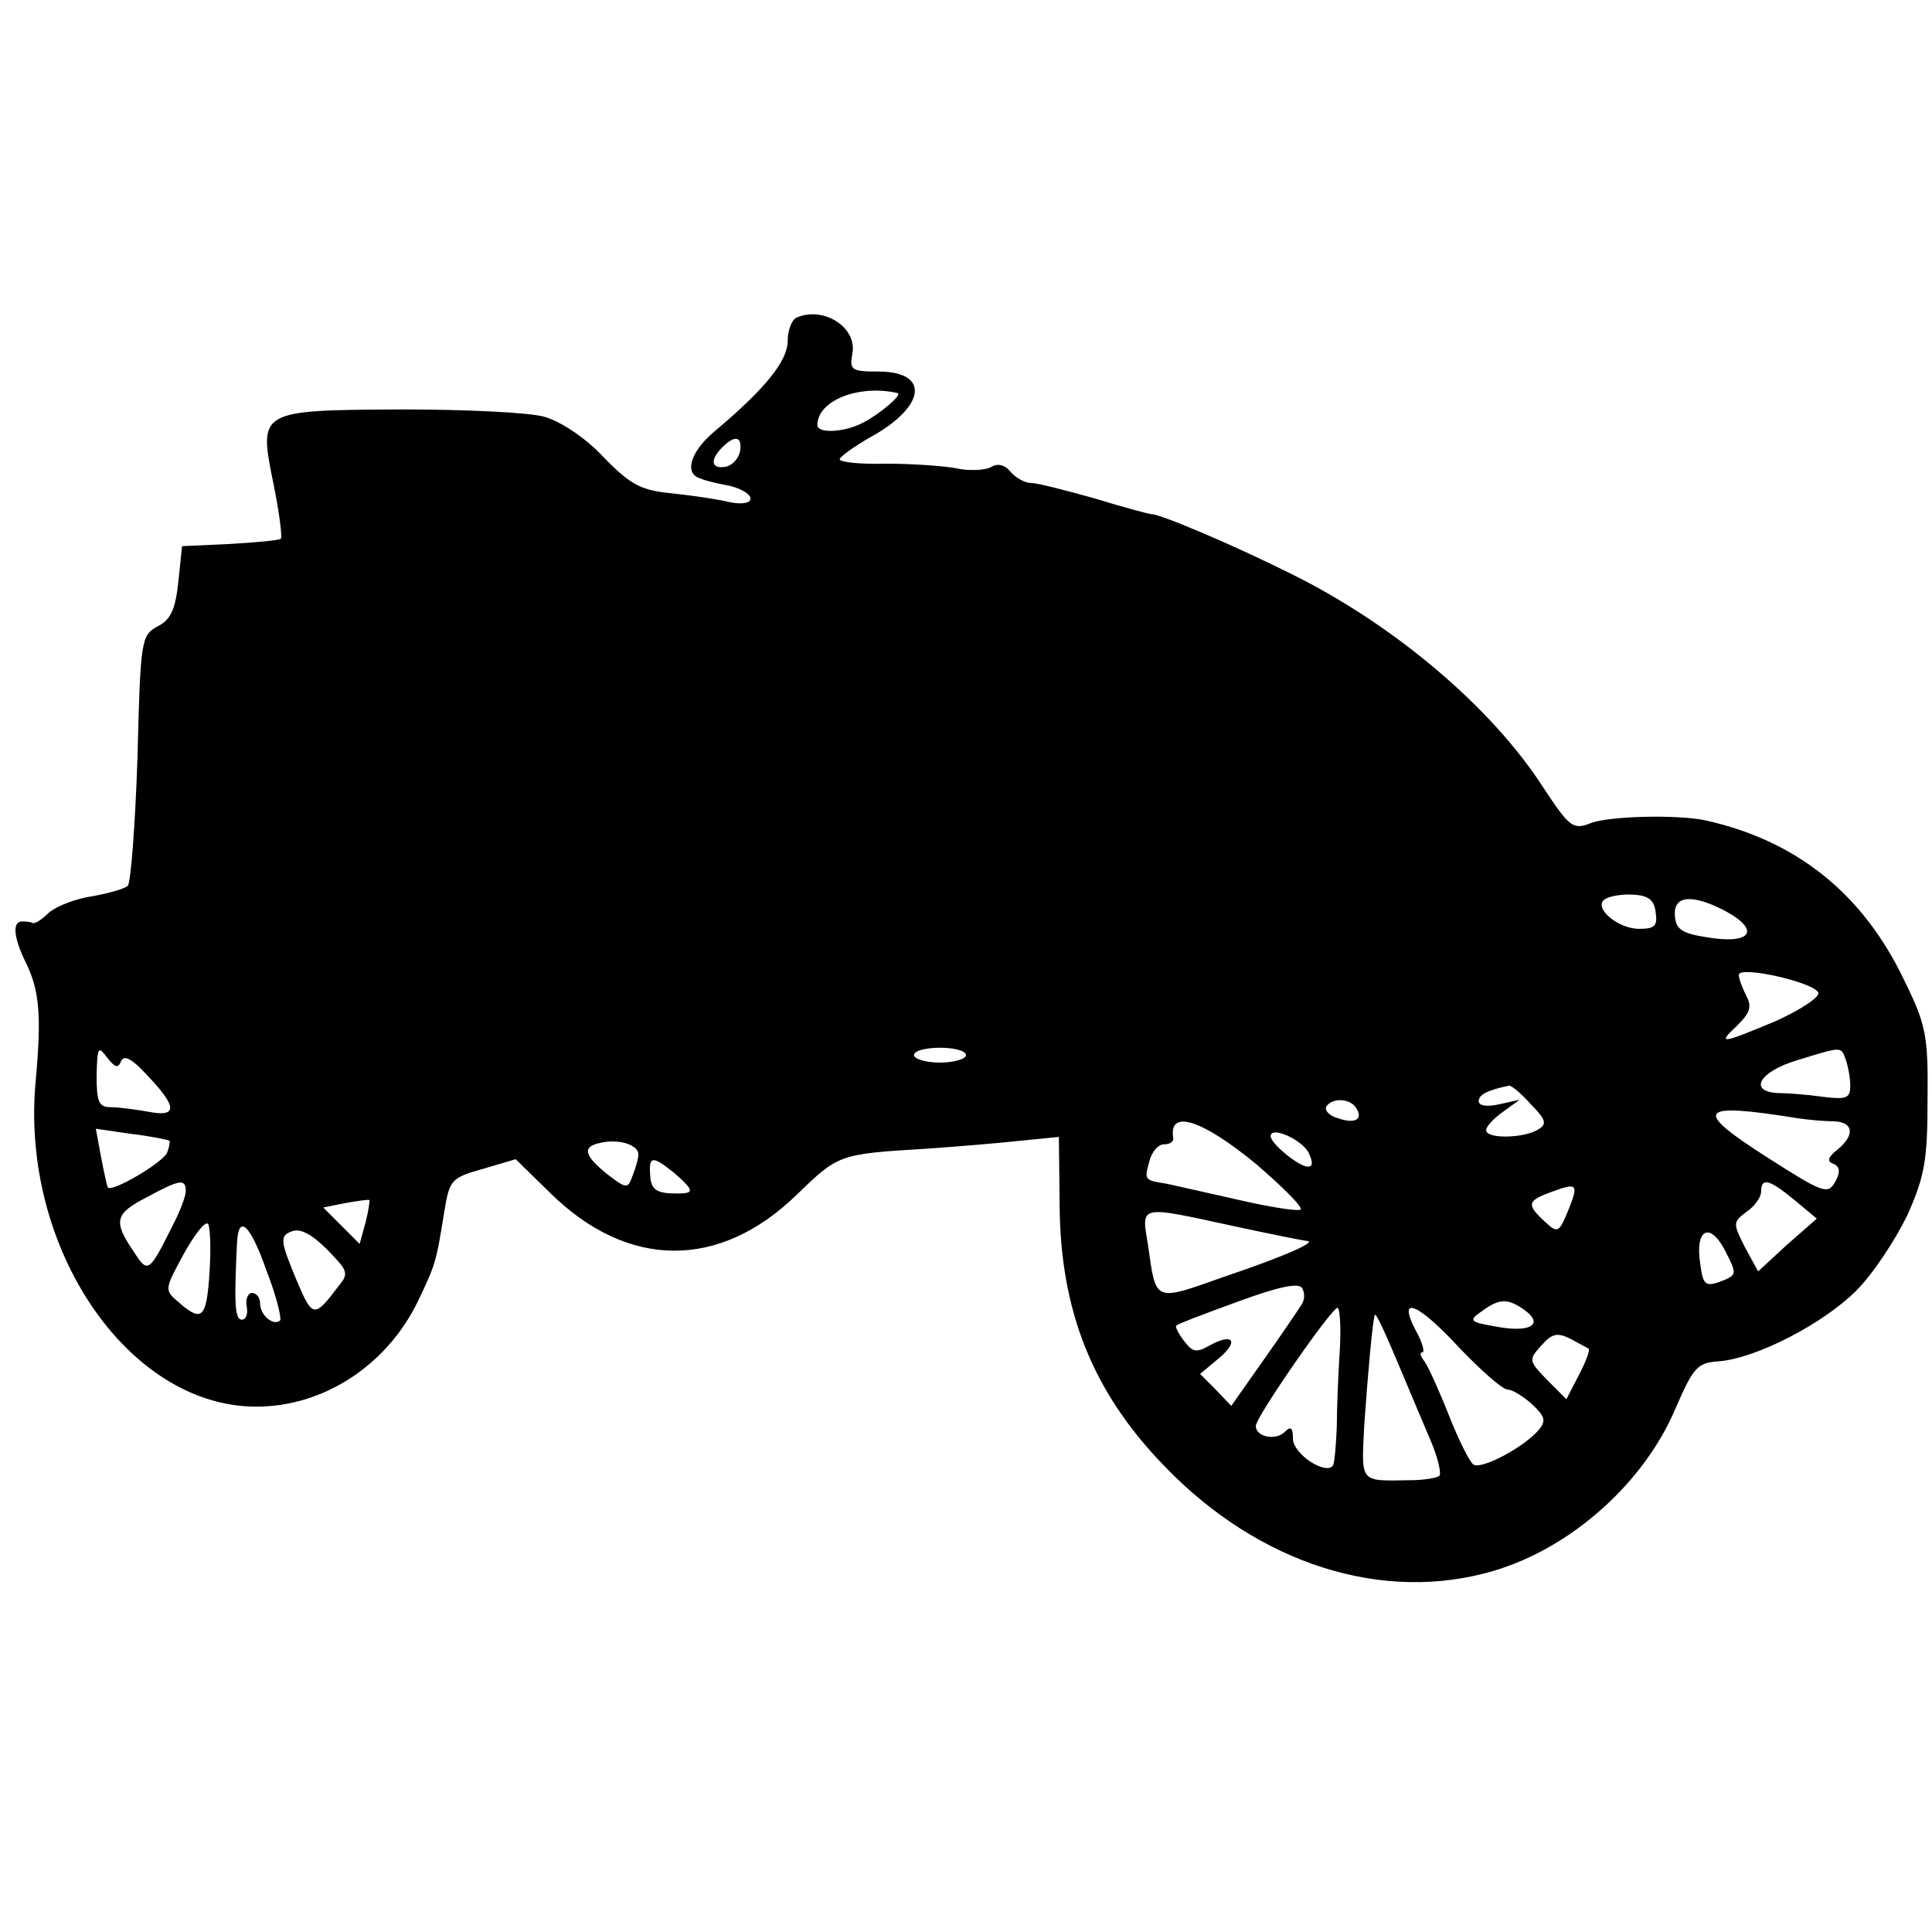
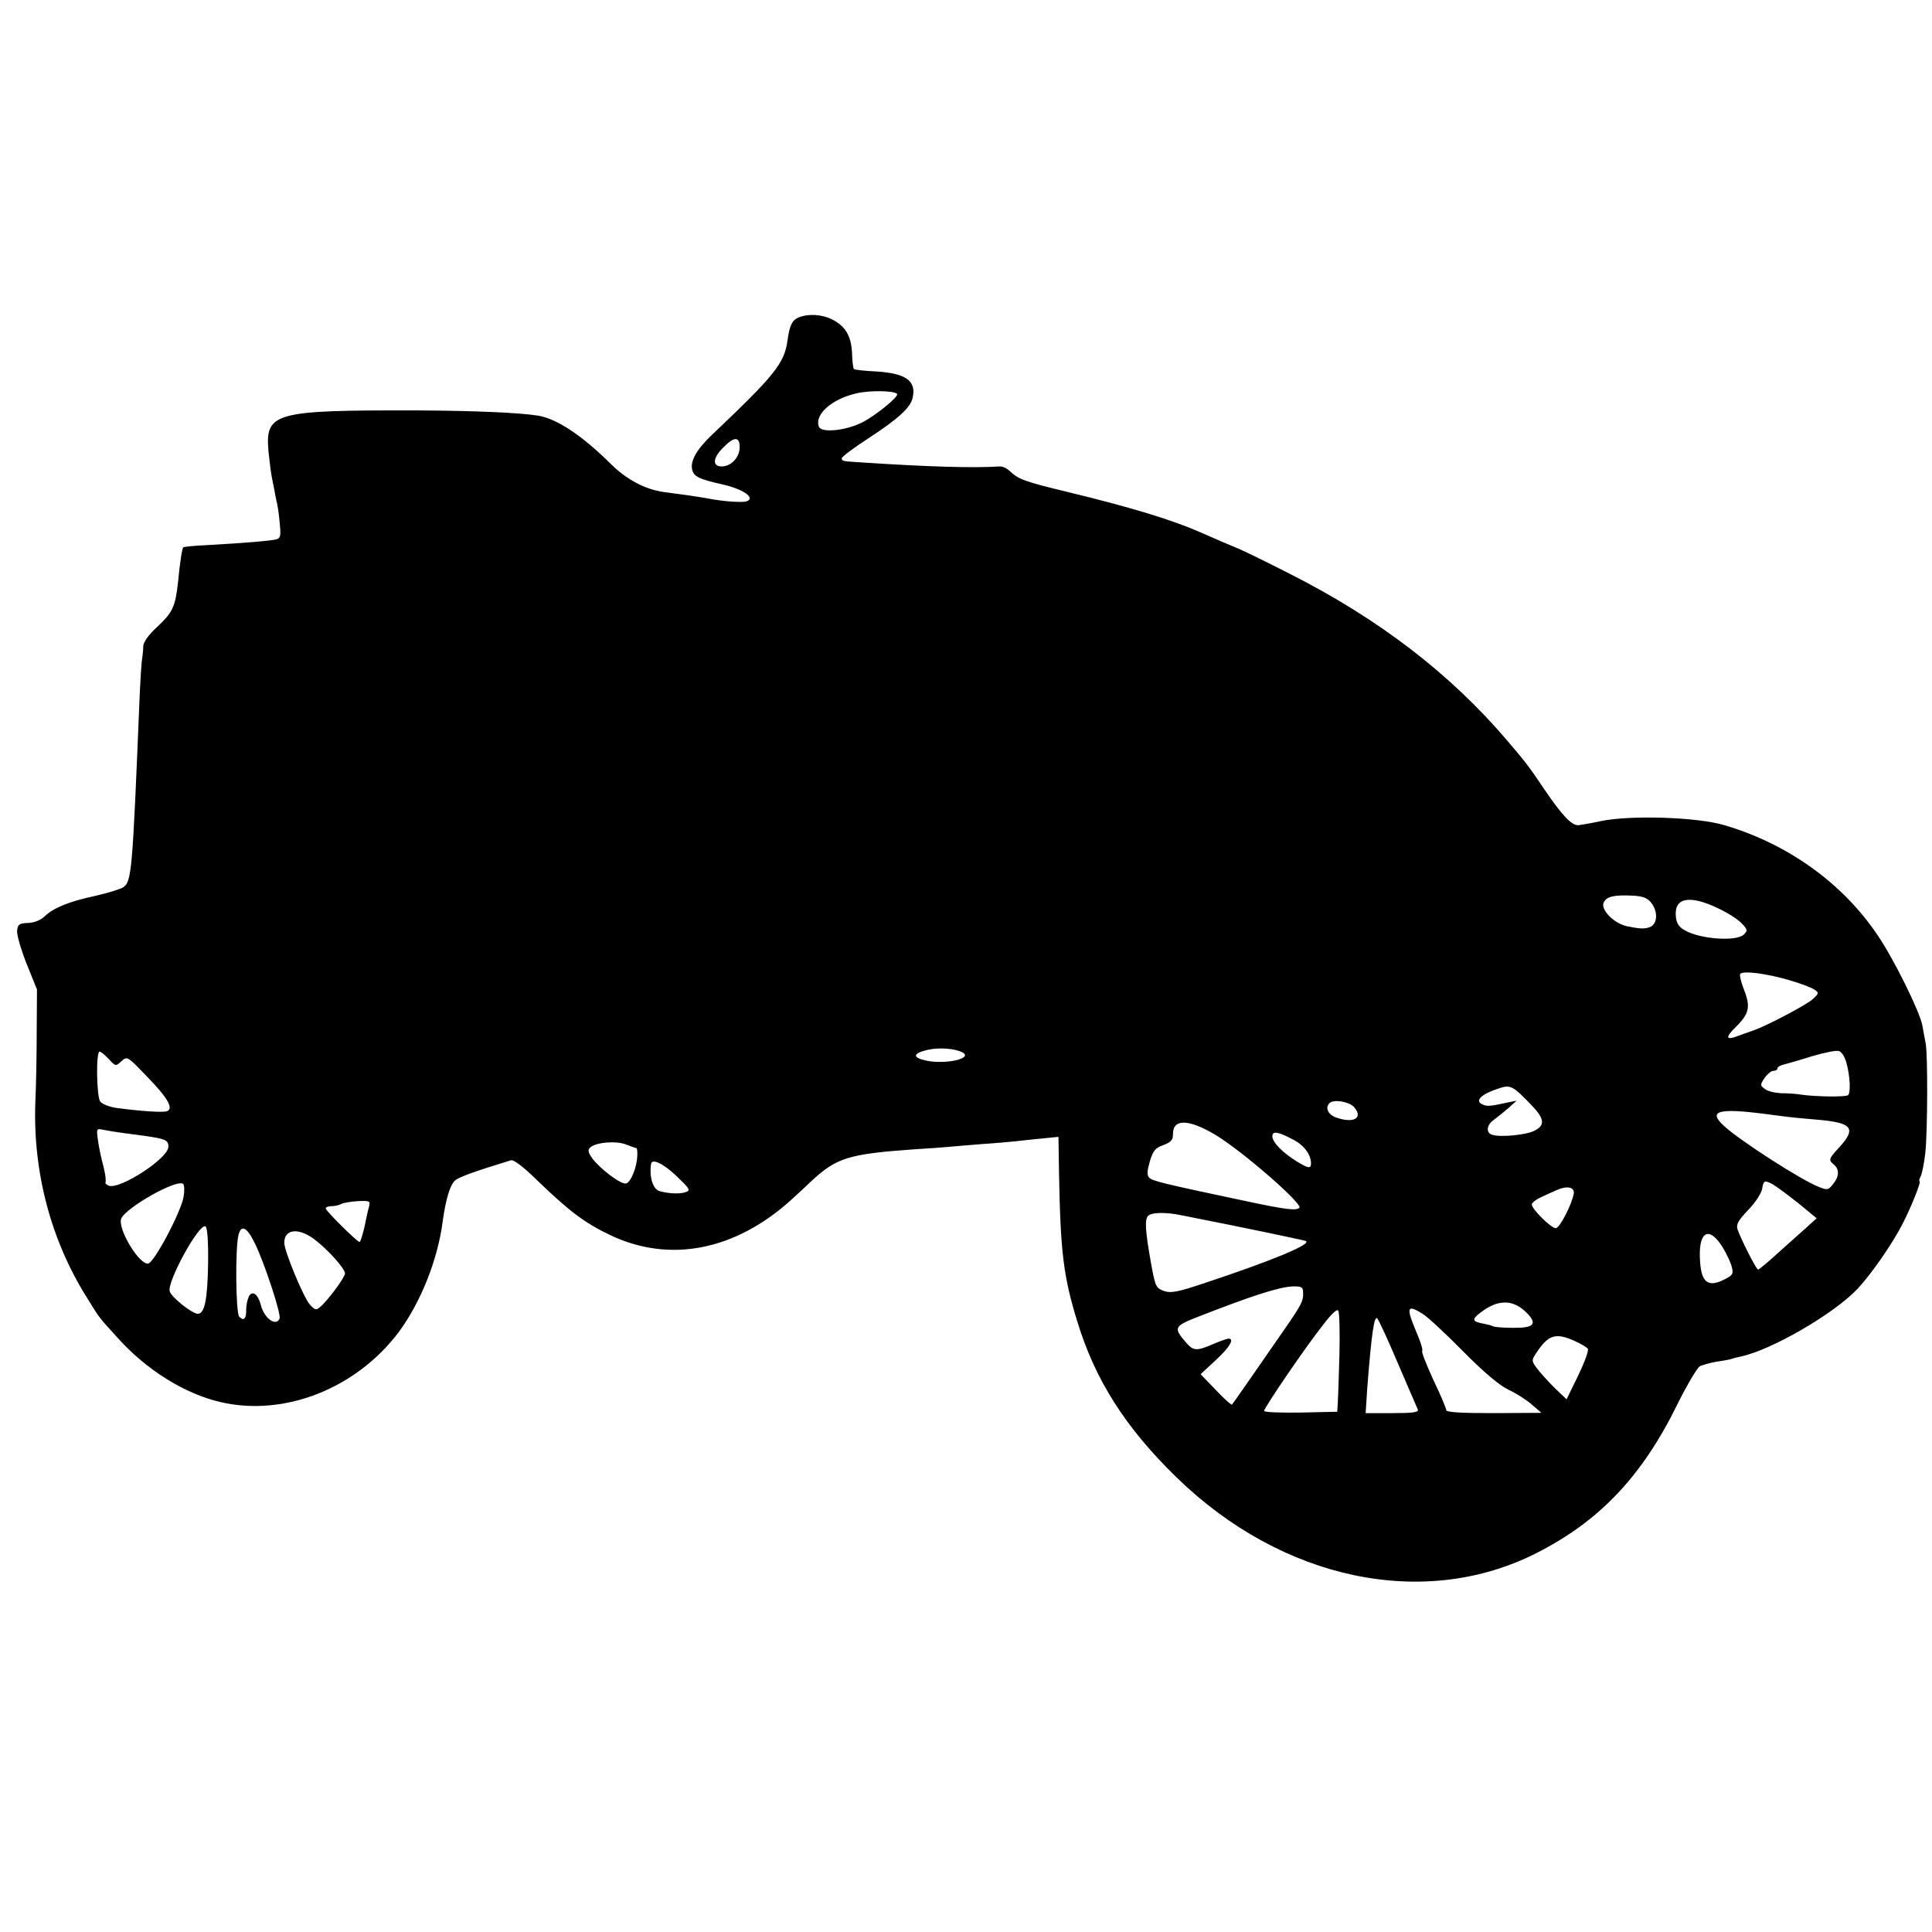
- <svg xmlns="http://www.w3.org/2000/svg" version="1.0" width="260pt" height="260pt" viewBox="0 0 260 260" preserveAspectRatio="xMidYMid meet">
-   <g transform="translate(0,260) scale(0.1,-0.1)" fill="#000000" stroke="none">
-     <path d="M1073 2173 c-7 -2 -13 -17 -13 -32 0 -27 -31 -65 -99 -122 -32 -27 -41 -57 -18 -63 6 -3 24 -7 40 -10 15 -4 27 -11 27 -17 0 -6 -11 -8 -27 -5 -16 4 -50 9 -78 12 -42 4 -56 11 -93 49 -24 26 -58 48 -79 54 -20 6 -107 10 -192 10 -194 -1 -193 -1 -173 -100 8 -39 12 -72 10 -74 -2 -2 -32 -5 -68 -7 l-65 -3 -5 -48 c-4 -37 -10 -51 -28 -60 -22 -12 -23 -18 -27 -177 -3 -90 -9 -168 -13 -172 -4 -4 -25 -10 -47 -14 -22 -3 -48 -13 -59 -22 -10 -10 -20 -16 -22 -14 -2 1 -8 2 -14 2 -14 0 -12 -22 6 -58 17 -36 20 -69 12 -157 -21 -224 124 -438 297 -438 90 0 175 55 217 141 24 50 25 53 36 122 7 42 9 45 52 57 l44 13 47 -46 c104 -102 227 -103 331 -2 56 54 56 55 173 62 44 3 103 8 130 11 l50 5 1 -92 c1 -142 44 -251 141 -351 127 -132 294 -185 443 -141 105 31 203 119 245 219 24 55 29 61 58 63 51 4 141 51 185 95 23 23 53 69 69 102 23 52 27 73 27 155 1 86 -2 101 -31 160 -56 118 -146 189 -268 216 -37 8 -130 6 -155 -4 -23 -9 -28 -5 -63 48 -70 109 -203 221 -342 289 -74 37 -173 79 -185 79 -3 0 -37 9 -76 21 -39 11 -78 21 -86 21 -9 0 -21 7 -28 15 -8 10 -18 12 -27 6 -9 -4 -30 -5 -47 -1 -17 3 -59 6 -93 6 -35 -1 -63 2 -63 6 0 3 19 17 42 30 74 41 80 88 10 88 -36 0 -39 2 -35 24 7 35 -38 64 -74 49z m135 -102 c7 -2 -24 -28 -45 -39 -25 -14 -63 -16 -63 -4 0 33 56 55 108 43z m-212 -78 c-2 -10 -10 -19 -19 -21 -20 -4 -22 9 -5 26 17 17 27 15 24 -5z m1232 -620 c3 -19 -1 -23 -22 -23 -29 0 -63 29 -46 40 6 4 23 7 38 6 20 -1 28 -7 30 -23z m92 2 c51 -27 37 -47 -25 -36 -32 5 -40 11 -41 29 -2 27 23 29 66 7z m127 -111 c2 -6 -24 -23 -57 -38 -74 -31 -80 -32 -52 -6 17 17 20 25 12 40 -5 10 -10 23 -10 28 0 13 102 -10 107 -24z m-2284 -92 c4 9 15 3 36 -20 40 -42 40 -56 0 -48 -17 3 -40 6 -50 6 -16 0 -19 7 -19 43 1 38 2 40 14 24 11 -14 15 -15 19 -5z m1137 8 c0 -5 -16 -10 -35 -10 -19 0 -35 5 -35 10 0 6 16 10 35 10 19 0 35 -4 35 -10z m1184 -6 c3 -9 6 -24 6 -35 0 -17 -5 -19 -37 -15 -21 3 -48 5 -60 5 -41 2 -25 29 25 44 62 19 59 19 66 1z m-424 -60 c21 -21 22 -27 10 -34 -19 -12 -70 -13 -70 -1 0 5 10 16 23 25 l22 16 -27 -6 c-17 -4 -28 -2 -28 4 0 9 12 15 41 21 3 0 16 -10 29 -25z m-235 -5 c10 -15 -1 -22 -24 -14 -12 3 -19 11 -16 16 8 12 32 11 40 -2z m595 -14 c14 -2 35 -4 48 -4 26 -1 29 -18 5 -38 -13 -10 -15 -16 -6 -19 9 -4 10 -11 3 -24 -10 -18 -16 -16 -91 32 -102 65 -95 75 41 53z m-729 -62 c37 -32 64 -59 59 -61 -6 -2 -43 4 -82 13 -40 9 -84 19 -98 22 -31 5 -30 5 -23 31 3 12 12 22 19 22 8 0 13 3 13 8 -7 40 38 26 112 -35z m-1463 32 c1 -1 0 -8 -3 -16 -5 -13 -74 -54 -80 -47 -1 2 -5 20 -9 41 l-7 38 48 -7 c26 -3 49 -8 51 -9z m1533 -16 c6 -13 6 -19 -1 -19 -12 0 -50 31 -50 41 0 14 41 -4 51 -22z m-902 -3 c0 -6 -4 -19 -8 -29 -6 -17 -8 -17 -34 3 -31 25 -34 37 -9 42 25 6 52 -3 51 -16z m49 -25 c28 -25 28 -28 -5 -27 -20 1 -27 6 -28 24 -2 27 3 27 33 3z m-658 -24 c0 -7 -8 -28 -18 -47 -32 -64 -33 -64 -53 -33 -27 40 -24 50 19 72 44 24 52 25 52 8z m1860 -27 c-12 -29 -14 -30 -31 -14 -25 23 -24 28 9 40 35 13 37 11 22 -26z m305 15 l30 -25 -40 -35 -39 -36 -18 33 c-16 32 -16 33 2 47 11 7 20 20 20 27 0 20 11 17 45 -11z m-1923 -30 l-8 -29 -24 24 -25 25 30 6 c17 3 31 5 32 4 1 0 -1 -14 -5 -30z m1168 -5 c51 -11 96 -20 99 -20 14 -1 -31 -21 -111 -48 -96 -34 -92 -35 -103 42 -9 55 -14 54 115 26z m-1378 -62 c-4 -62 -10 -68 -41 -41 -20 17 -20 17 6 65 15 27 29 45 33 41 3 -5 4 -34 2 -65z m77 1 c13 -33 20 -63 18 -66 -9 -8 -27 7 -27 23 0 8 -5 14 -11 14 -5 0 -9 -8 -7 -18 2 -11 -1 -18 -7 -18 -9 1 -10 23 -6 104 2 39 18 24 40 -39z m93 17 c15 -16 16 -22 5 -35 -34 -45 -36 -45 -57 4 -23 55 -24 62 -7 68 13 5 32 -7 59 -37z m1870 -28 c-27 -11 -30 -9 -34 22 -7 46 13 56 33 18 16 -31 16 -33 1 -40z m-570 -33 c-3 -5 -26 -39 -50 -73 l-45 -64 -21 22 -21 21 24 20 c28 23 22 36 -10 19 -19 -11 -24 -10 -36 6 -7 9 -12 19 -10 20 1 2 38 16 82 32 54 20 82 26 87 19 4 -6 4 -16 0 -22z m301 -9 c25 -19 5 -30 -41 -21 -35 6 -36 8 -17 21 23 17 35 17 58 0z m-250 -53 c-2 -32 -4 -78 -4 -103 -1 -25 -3 -48 -5 -52 -9 -14 -54 15 -54 36 0 15 -3 17 -11 9 -12 -12 -39 -7 -39 8 0 12 102 159 110 159 3 0 5 -26 3 -57z m162 2 c29 -30 57 -55 64 -55 6 0 21 -9 33 -20 17 -16 19 -22 9 -34 -19 -23 -77 -54 -88 -47 -5 3 -20 33 -33 66 -13 33 -28 66 -33 73 -5 6 -7 12 -3 12 4 0 0 14 -9 30 -25 48 3 37 60 -25z m-75 -40 c9 -22 25 -59 35 -83 10 -23 15 -45 12 -48 -3 -3 -21 -6 -39 -6 -69 -1 -66 -5 -62 75 5 71 11 137 14 147 1 5 12 -18 40 -85z m248 40 c2 -2 -4 -18 -13 -35 l-17 -33 -26 26 c-25 26 -25 27 -8 46 15 17 22 18 40 9 11 -6 22 -12 24 -13z" />
+ <svg xmlns="http://www.w3.org/2000/svg" version="1.0" width="700pt" height="700pt" viewBox="0 0 700 700" preserveAspectRatio="xMidYMid meet">
+   <g transform="translate(0,700) scale(0.1,-0.1)" fill="#000000" stroke="none">
+     <path d="M2894 5850 c-24 -10 -33 -28 -41 -85 -11 -81 -47 -126 -273 -340 -56 -53 -80 -96 -72 -127 6 -25 25 -34 109 -53 76 -17 121 -49 89 -61 -15 -6 -86 -1 -141 10 -32 6 -96 15 -150 22 -73 8 -143 44 -205 106 -102 101 -193 161 -260 172 -70 11 -230 18 -440 19 -520 1 -550 -7 -537 -151 4 -37 9 -78 12 -92 3 -14 7 -36 10 -50 2 -14 7 -36 10 -50 3 -14 7 -46 9 -72 4 -38 2 -48 -12 -52 -18 -5 -108 -13 -251 -21 -46 -2 -85 -6 -87 -8 -4 -4 -12 -52 -19 -127 -10 -89 -19 -108 -75 -161 -32 -29 -50 -55 -51 -70 0 -13 -2 -33 -4 -44 -2 -11 -7 -83 -10 -160 -25 -614 -28 -650 -59 -670 -11 -7 -57 -21 -101 -31 -94 -20 -151 -43 -183 -74 -15 -14 -37 -23 -60 -24 -32 -1 -37 -5 -40 -27 -2 -15 14 -69 34 -120 l38 -94 -1 -150 c0 -82 -2 -199 -5 -260 -9 -250 56 -498 186 -705 48 -78 42 -70 113 -148 103 -115 242 -202 372 -232 231 -54 492 49 646 254 79 107 141 261 159 401 11 80 27 133 45 148 13 12 71 33 202 73 11 3 46 -24 100 -77 112 -108 169 -151 262 -195 214 -101 451 -55 654 129 20 18 51 47 71 66 93 87 137 100 377 117 50 3 106 7 125 9 19 2 73 6 120 10 47 3 101 8 120 10 19 2 62 7 95 10 l60 6 2 -128 c5 -288 16 -377 65 -537 65 -215 175 -388 361 -569 383 -373 899 -481 1306 -273 228 116 382 279 510 541 34 68 70 129 80 135 11 5 37 12 58 16 21 3 46 7 55 10 9 3 25 7 35 9 110 23 335 153 422 244 49 52 126 162 164 236 31 60 69 155 62 155 -3 0 -1 8 4 18 5 10 13 49 17 87 8 79 9 357 1 395 -3 14 -8 43 -12 65 -10 51 -101 236 -161 325 -127 190 -328 334 -559 401 -100 29 -340 36 -445 14 -36 -8 -73 -14 -82 -15 -24 0 -57 34 -119 125 -63 93 -66 97 -140 184 -204 239 -462 438 -784 601 -82 42 -168 84 -190 93 -22 9 -83 35 -135 58 -102 45 -249 90 -480 146 -157 38 -179 46 -210 75 -11 11 -28 19 -38 18 -90 -6 -251 -2 -507 15 -63 4 -65 4 -65 15 0 5 44 38 98 73 107 70 149 109 158 143 16 63 -22 91 -129 98 -43 2 -81 6 -83 9 -3 2 -6 29 -7 59 -3 62 -25 98 -75 122 -35 17 -84 20 -118 6z m356 -277 c9 -9 -79 -80 -127 -104 -61 -30 -147 -38 -156 -15 -17 44 47 101 137 121 47 11 135 10 146 -2z m-570 -193 c0 -37 -31 -70 -65 -70 -35 0 -33 31 6 69 39 40 59 40 59 1z m3302 -1650 c26 -32 24 -78 -4 -89 -20 -7 -34 -7 -83 3 -48 10 -98 62 -84 87 11 21 37 27 103 24 38 -2 54 -8 68 -25z m241 -20 c35 -16 74 -41 87 -55 22 -23 23 -27 8 -41 -26 -26 -158 -17 -213 15 -22 12 -31 26 -33 50 -7 68 48 80 151 31z m262 -262 c38 -11 78 -26 88 -33 18 -12 18 -14 -5 -35 -21 -20 -169 -98 -214 -113 -11 -4 -36 -13 -56 -20 -46 -18 -48 -6 -8 33 47 46 53 72 30 131 -11 28 -18 55 -15 60 8 13 97 2 180 -23z m-2996 -262 c35 -22 -64 -43 -132 -29 -52 11 -51 26 3 39 43 10 103 5 129 -10z m3201 -37 c13 -47 16 -107 6 -117 -8 -7 -115 -6 -171 2 -16 3 -48 5 -71 5 -22 1 -49 7 -59 15 -18 13 -18 15 -2 40 10 14 24 26 32 26 8 0 15 4 15 9 0 5 10 11 23 14 12 3 58 16 102 30 44 13 87 22 97 19 10 -2 22 -20 28 -43z m-6296 14 c25 -27 25 -27 46 -8 21 19 21 19 94 -57 74 -76 96 -115 71 -124 -14 -6 -105 1 -185 12 -25 4 -50 14 -57 23 -13 18 -16 181 -2 181 4 0 19 -12 33 -27z m5149 -161 c54 -55 58 -79 14 -100 -29 -14 -118 -23 -149 -14 -25 6 -23 36 5 55 12 9 36 28 52 42 l30 27 -30 -6 c-64 -14 -76 -15 -90 -9 -36 13 -10 39 60 61 37 12 48 6 108 -56z m-638 -12 c36 -40 1 -62 -64 -39 -29 10 -41 36 -24 52 14 15 70 6 88 -13z m1490 -26 c83 -11 97 -13 180 -20 136 -11 153 -30 90 -100 -40 -43 -41 -47 -20 -64 20 -17 19 -43 -4 -71 -17 -21 -20 -22 -52 -9 -64 25 -284 167 -341 219 -62 56 -24 67 147 45z m-1991 -76 c98 -59 317 -250 304 -264 -12 -11 -48 -7 -198 25 -293 62 -335 72 -346 84 -9 9 -8 24 2 59 12 39 20 49 49 59 28 11 35 18 35 41 0 55 57 54 154 -4z m-3959 7 c157 -20 165 -22 165 -50 0 -42 -176 -156 -216 -141 -9 4 -14 9 -12 12 3 3 0 29 -7 57 -8 29 -17 72 -20 95 -6 44 -6 44 22 38 15 -3 46 -8 68 -11z m4246 -27 c36 -20 59 -53 59 -83 0 -20 -9 -19 -50 6 -51 31 -90 70 -90 92 0 21 22 17 81 -15z m-2385 -28 c2 0 4 -12 3 -27 -1 -42 -24 -98 -41 -101 -18 -4 -93 52 -122 91 -15 21 -17 30 -8 39 19 19 94 26 131 11 18 -7 35 -13 37 -13z m145 -101 c48 -46 52 -52 34 -58 -20 -8 -65 -6 -97 4 -23 8 -36 52 -29 98 3 21 45 1 92 -44z m-1786 -76 c-10 -56 -106 -237 -128 -241 -32 -6 -111 125 -98 162 14 39 204 147 225 126 4 -4 5 -25 1 -47z m5758 46 c12 -7 53 -37 91 -67 l68 -56 -34 -31 c-18 -16 -65 -58 -103 -92 -38 -35 -72 -63 -75 -63 -7 0 -65 116 -75 147 -5 17 4 32 38 68 25 25 47 59 51 75 6 34 8 35 39 19z m-721 -34 c-7 -39 -51 -125 -65 -125 -17 0 -87 69 -87 86 0 6 15 18 33 26 17 8 43 20 57 26 38 17 66 11 62 -13z m-4365 -47 c-4 -13 -11 -47 -17 -76 -7 -28 -14 -52 -17 -52 -9 0 -123 113 -123 122 0 4 10 8 23 8 12 0 27 4 34 8 6 4 33 8 58 10 45 2 47 1 42 -20z m2948 -32 c17 -3 39 -8 50 -10 149 -29 383 -78 395 -82 28 -10 -116 -70 -369 -154 -93 -31 -119 -36 -142 -28 -31 11 -33 15 -49 103 -20 113 -23 155 -11 169 12 14 66 15 126 2z m-3531 -172 c-2 -130 -12 -184 -37 -184 -21 0 -95 59 -102 81 -11 33 104 244 129 236 7 -3 11 -48 10 -133z m170 70 c35 -72 95 -255 89 -271 -12 -31 -56 0 -68 49 -10 39 -31 54 -43 31 -5 -10 -10 -31 -10 -46 1 -34 -8 -45 -25 -28 -13 13 -15 247 -3 296 10 40 31 29 60 -31z m212 18 c49 -36 114 -108 114 -126 0 -14 -64 -101 -92 -123 -12 -11 -18 -9 -35 10 -23 25 -93 194 -93 224 0 49 49 56 106 15z m5106 -32 c15 -25 30 -57 33 -72 6 -23 2 -29 -24 -42 -64 -34 -89 -13 -92 77 -4 98 35 115 83 37z m-1521 -157 c3 -35 -3 -47 -69 -142 -73 -106 -183 -264 -188 -270 -2 -3 -29 21 -59 53 l-55 57 55 51 c50 46 69 78 46 78 -5 0 -30 -9 -56 -20 -60 -26 -71 -25 -98 6 -46 53 -43 59 41 92 192 75 292 108 344 111 30 1 38 -2 39 -16z m813 -82 c37 -39 22 -53 -53 -52 -34 0 -66 3 -70 5 -4 3 -20 7 -35 10 -41 7 -44 15 -16 37 66 53 123 53 174 0z m-681 -149 c-2 -81 -5 -160 -6 -177 l-2 -30 -133 -3 c-72 -1 -132 1 -132 6 0 11 151 233 214 312 31 41 51 59 55 51 4 -7 6 -78 4 -159z m301 148 c17 -10 83 -71 146 -135 76 -77 132 -124 165 -140 28 -13 66 -37 85 -54 l35 -30 -172 -1 c-121 0 -173 3 -173 11 0 6 -21 56 -47 110 -25 55 -44 102 -40 105 3 3 -7 36 -23 72 -36 86 -32 97 24 62z m-89 -180 c37 -85 69 -161 72 -167 4 -10 -18 -13 -92 -13 l-97 0 6 93 c15 193 25 262 36 250 5 -4 39 -78 75 -163z m641 81 c23 -10 44 -23 47 -28 4 -6 -12 -49 -35 -97 l-42 -86 -44 42 c-24 24 -53 56 -64 71 -19 26 -19 29 -3 53 44 68 71 77 141 45z" />
  </g>
</svg>
